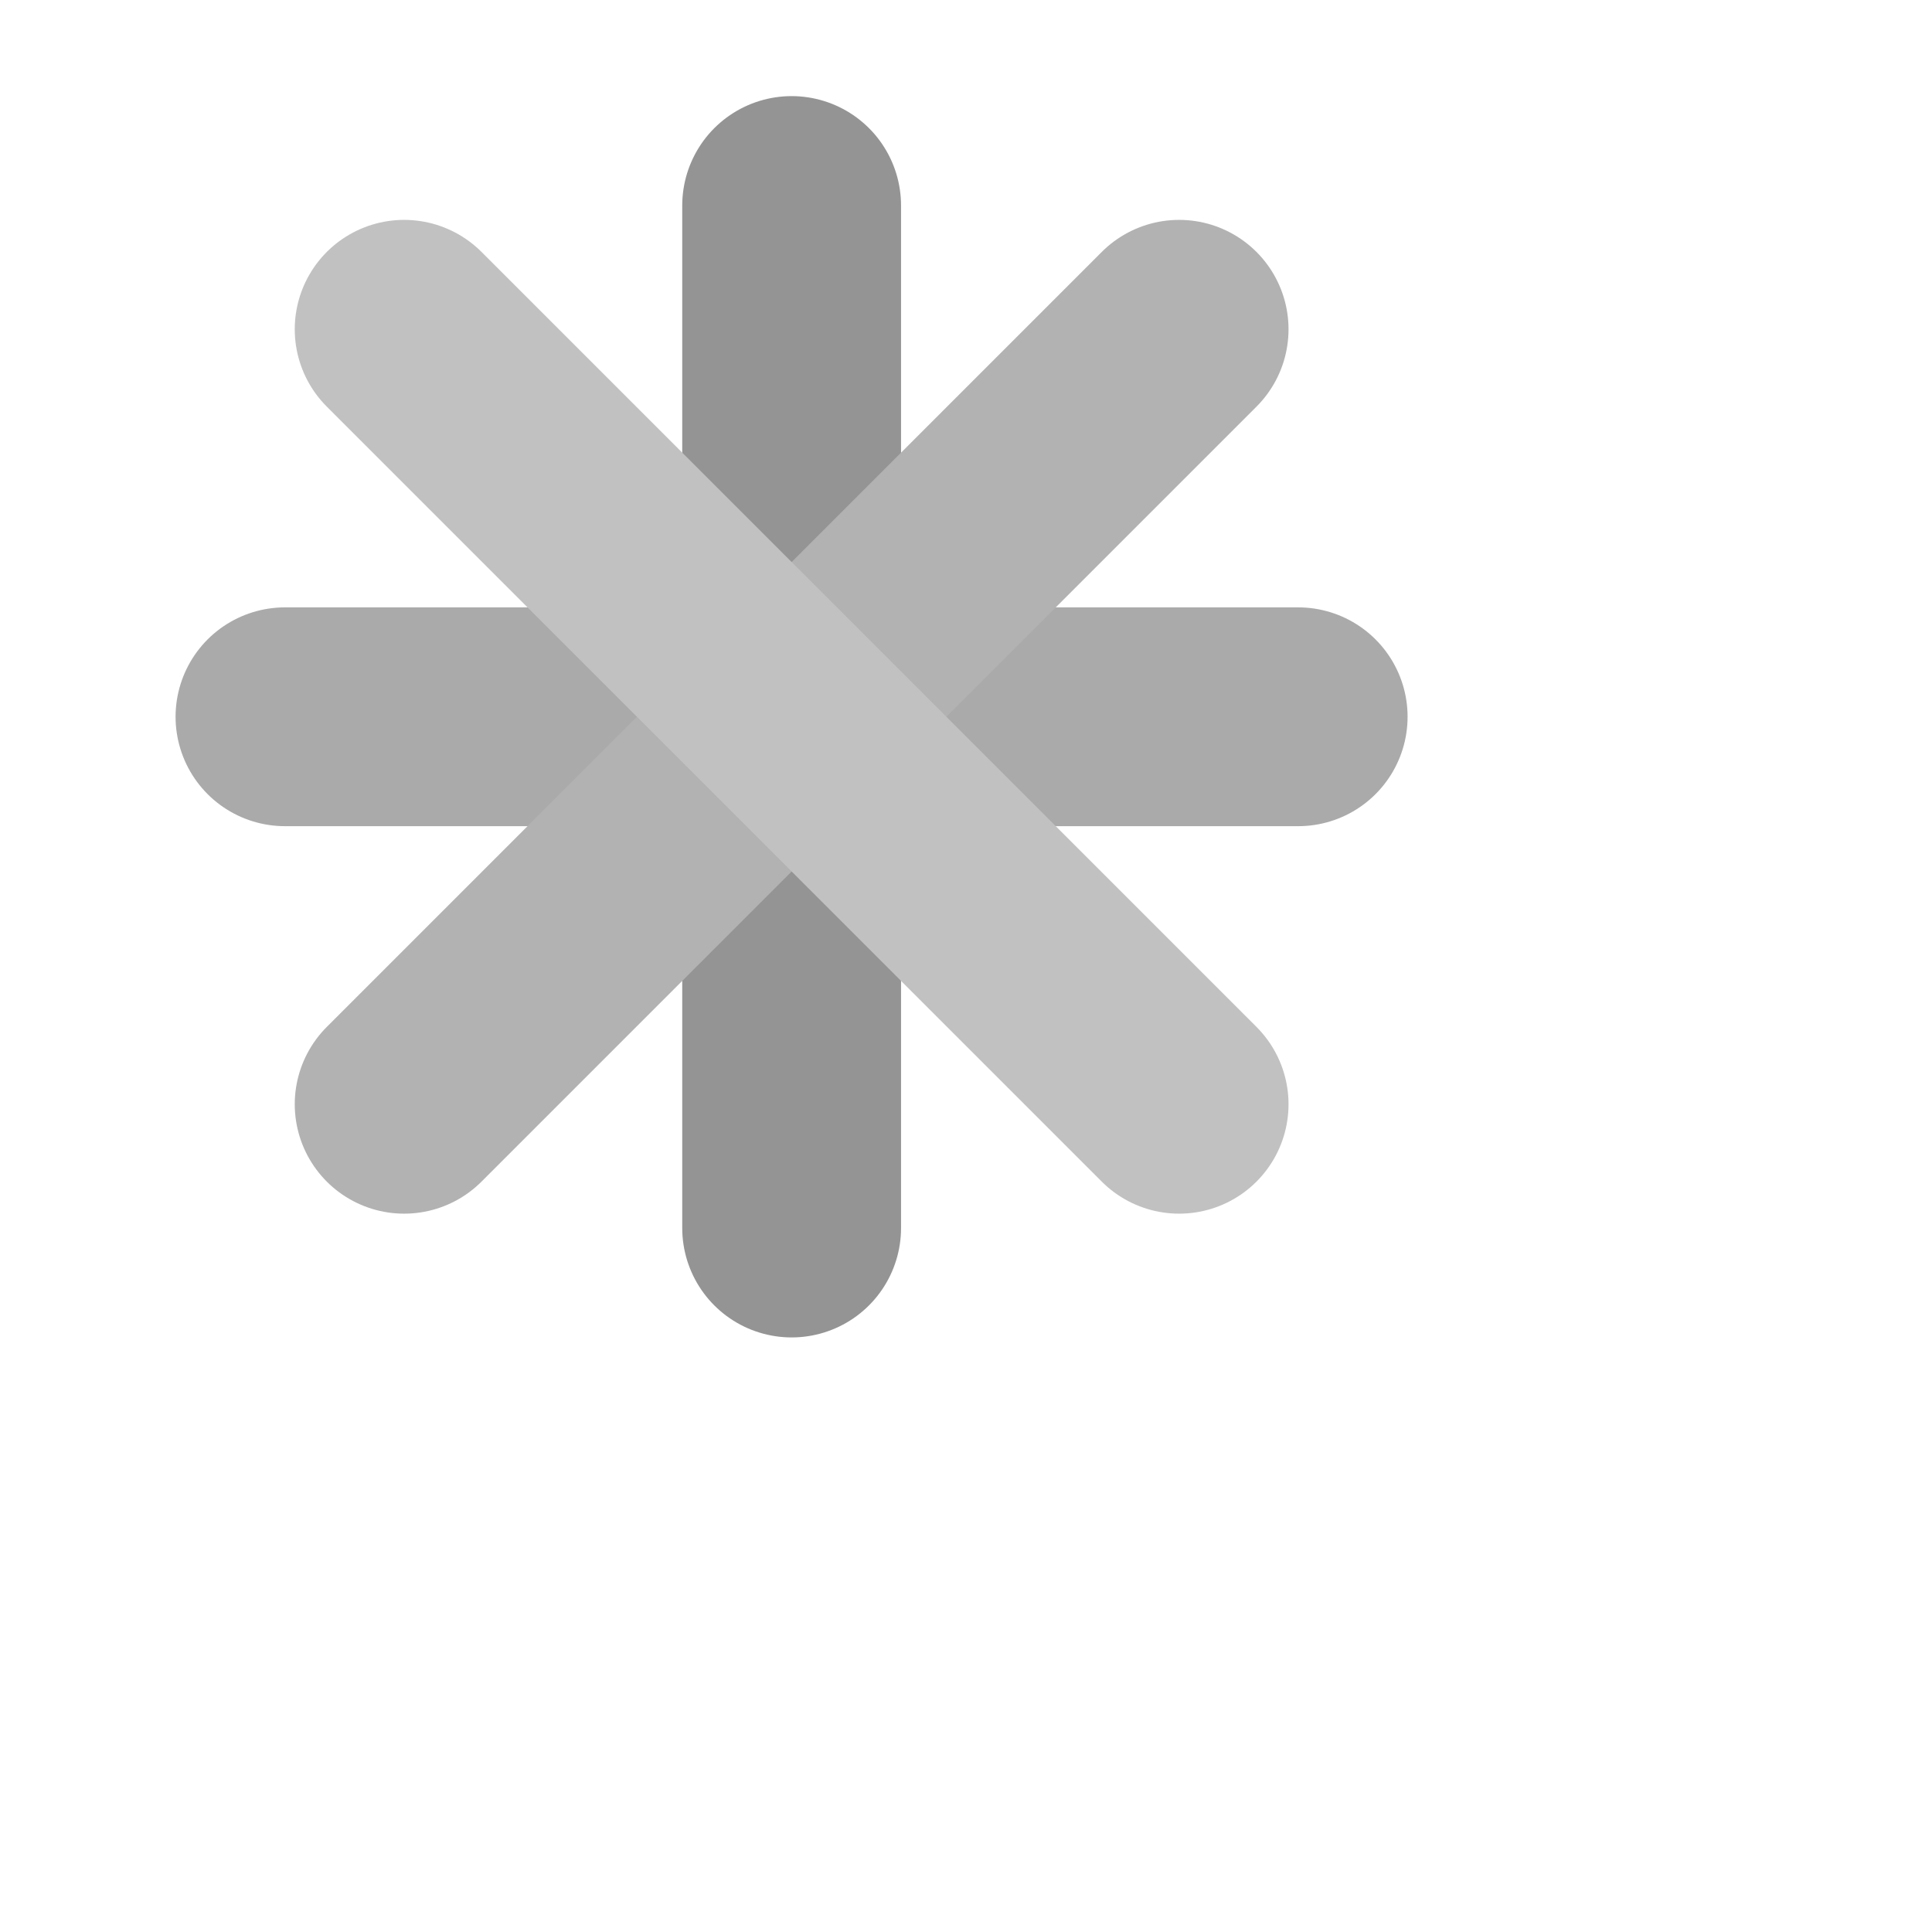
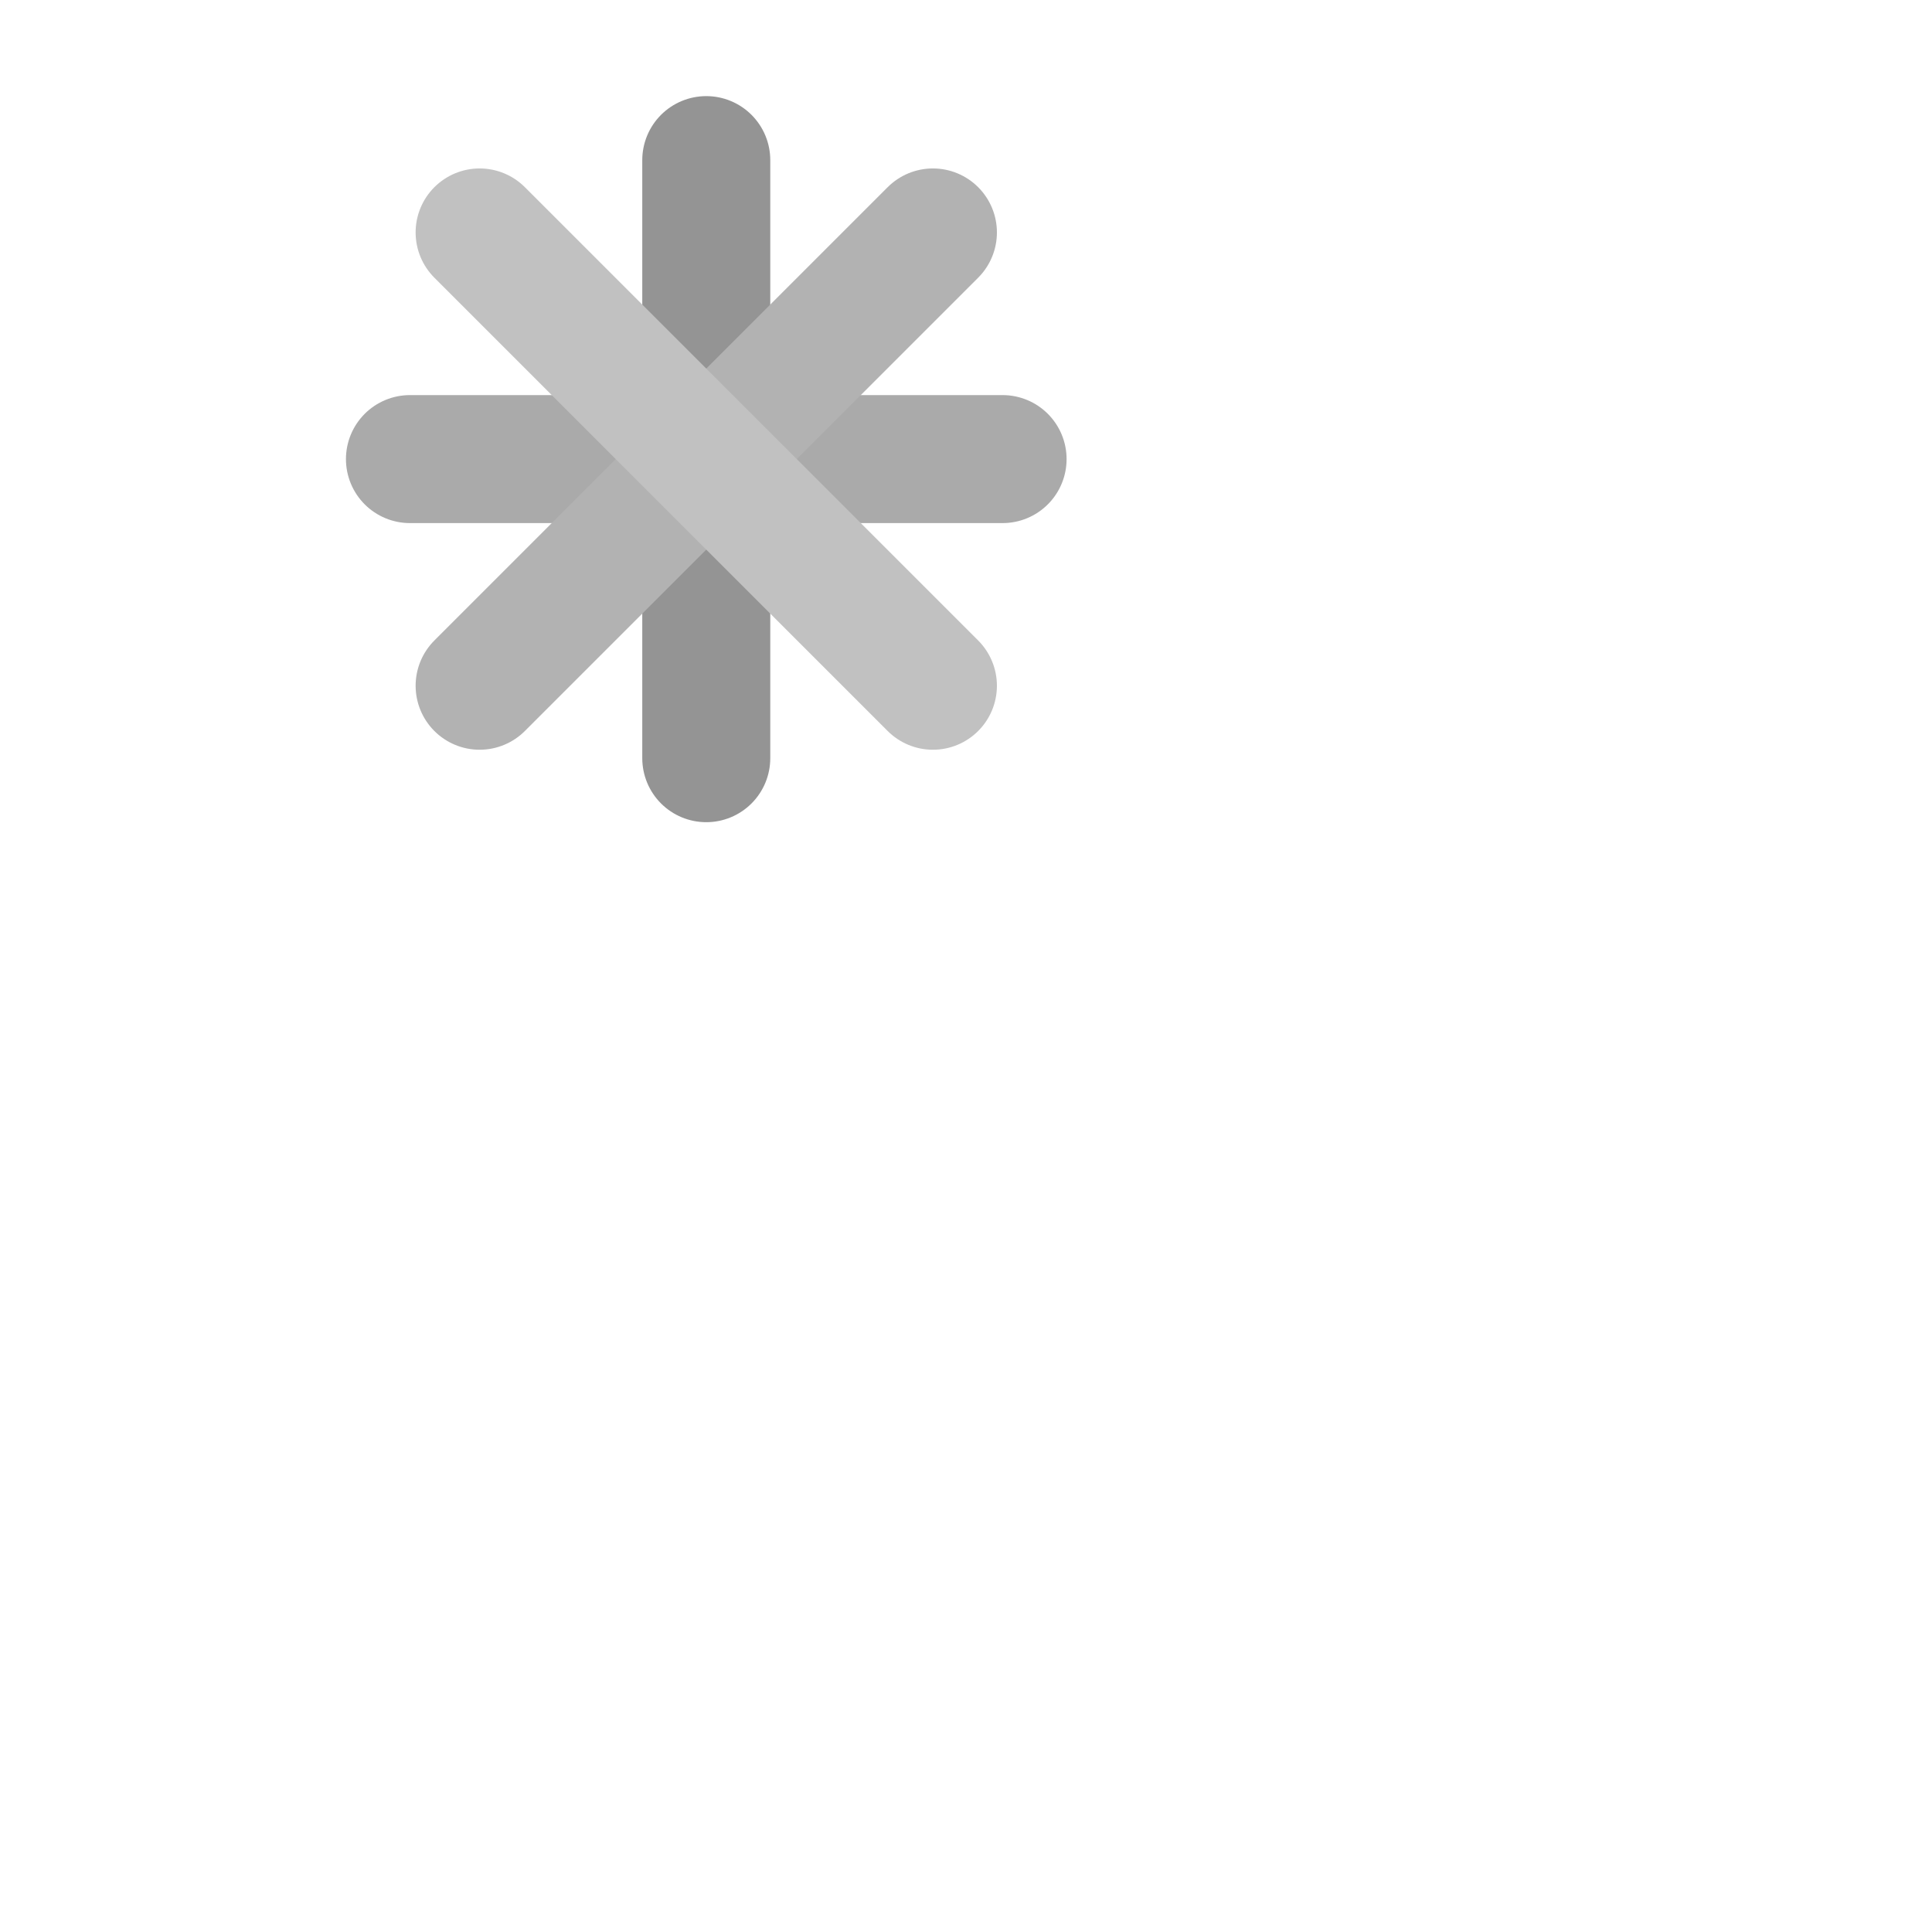
<svg xmlns="http://www.w3.org/2000/svg" width="16" height="16" viewBox="0 0 16 16" version="1.1" id="svg1">
  <defs id="defs1" />
  <g id="layer1">
-     <path style="fill:none;fill-rule:evenodd;stroke:#949494;stroke-width:1.812;stroke-linecap:round;stroke-linejoin:round;stroke-dasharray:none;stroke-opacity:1" d="M 6.556,1.702 V 10.17" id="path1" />
-     <path style="fill:none;fill-rule:evenodd;stroke:#aaaaaa;stroke-width:1.812;stroke-linecap:round;stroke-linejoin:round;stroke-dasharray:none;stroke-opacity:1" d="M 2.36,5.936 H 10.751" id="path2" />
-     <path style="fill:none;fill-rule:evenodd;stroke:#b2b2b2;stroke-width:1.812;stroke-linecap:round;stroke-linejoin:round;stroke-dasharray:none;stroke-opacity:1" d="M 9.765,2.727 3.347,9.145" id="path4" />
-     <path style="fill:none;fill-rule:evenodd;stroke:#c1c1c1;stroke-width:1.812;stroke-linecap:round;stroke-linejoin:round;stroke-dasharray:none;stroke-opacity:1" d="M 3.347,2.727 9.765,9.145" id="path5" />
+     <path style="fill:none;fill-rule:evenodd;stroke:#949494;stroke-width:1.06;stroke-linecap:round;stroke-linejoin:round;stroke-dasharray:none;stroke-opacity:1" d="M 5.849,1.326 V 6.279" id="path1" />
+     <path style="fill:none;fill-rule:evenodd;stroke:#aaaaaa;stroke-width:1.06;stroke-linecap:round;stroke-linejoin:round;stroke-dasharray:none;stroke-opacity:1" d="M 3.395,3.802 H 8.303" id="path2" />
+     <path style="fill:none;fill-rule:evenodd;stroke:#b2b2b2;stroke-width:1.06;stroke-linecap:round;stroke-linejoin:round;stroke-dasharray:none;stroke-opacity:1" d="M 7.726,1.925 3.972,5.679" id="path4" />
+     <path style="fill:none;fill-rule:evenodd;stroke:#c1c1c1;stroke-width:1.06;stroke-linecap:round;stroke-linejoin:round;stroke-dasharray:none;stroke-opacity:1" d="M 3.972,1.925 7.726,5.679" id="path5" />
  </g>
</svg>
